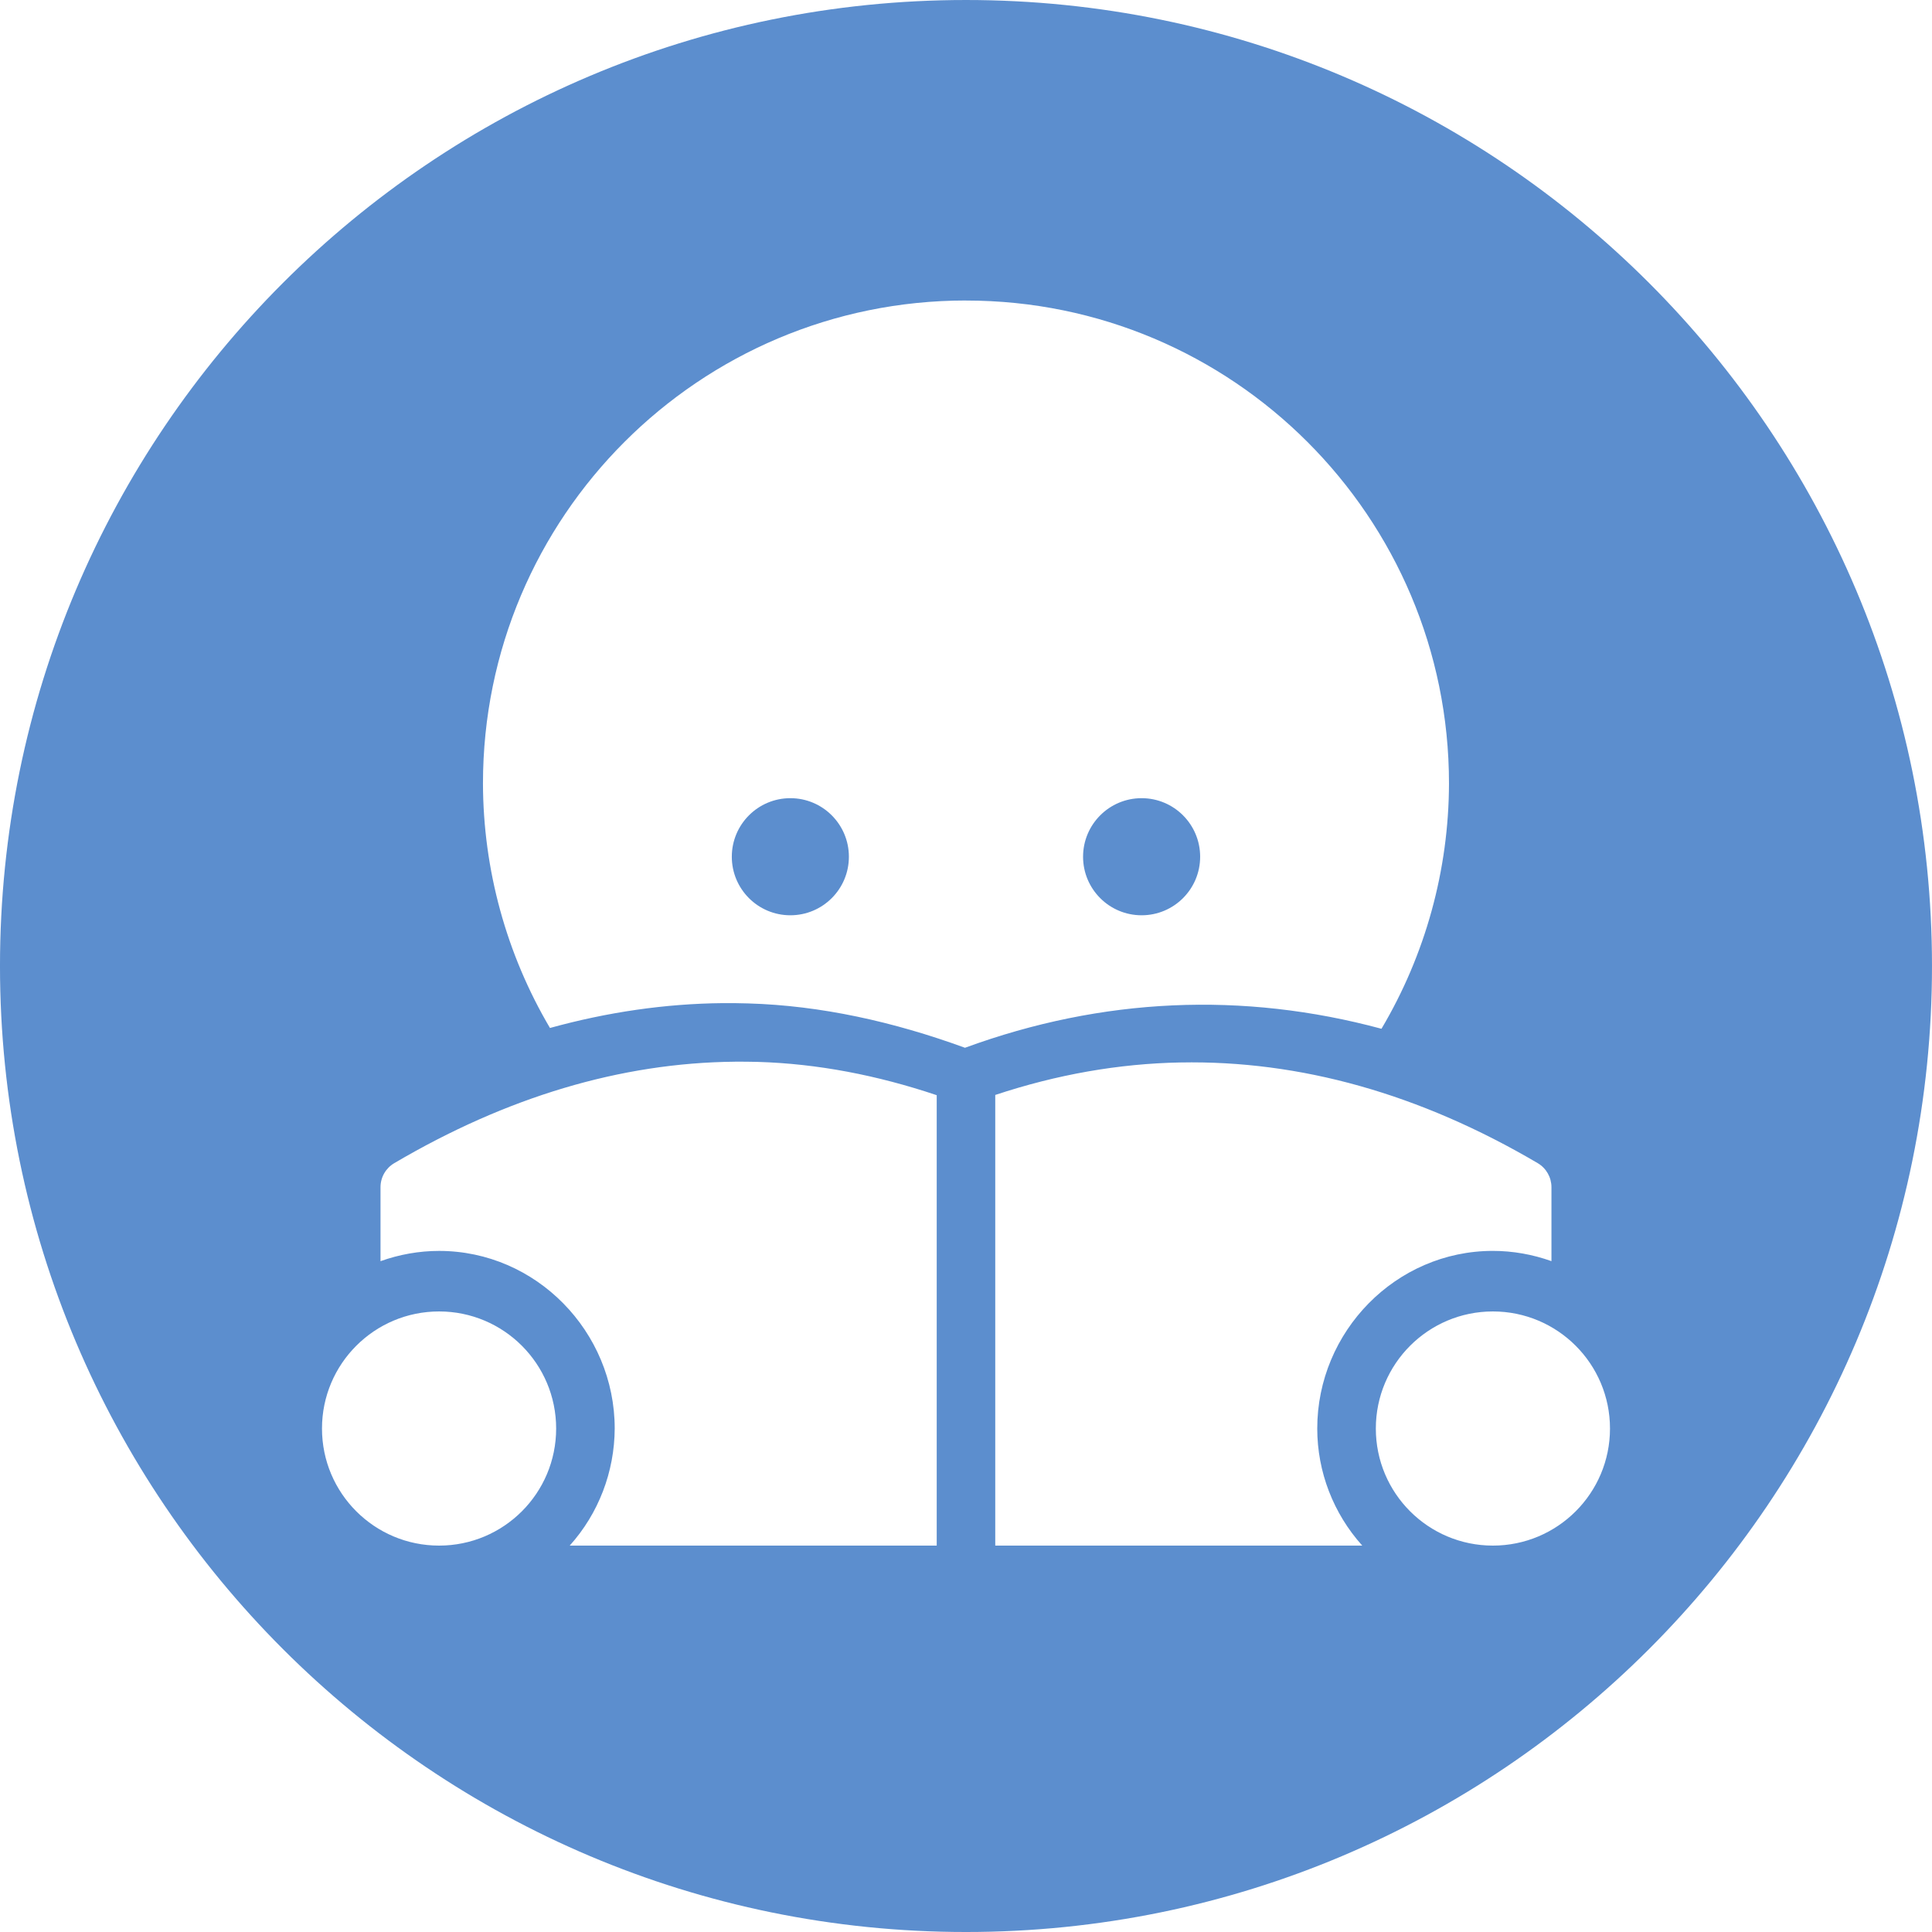
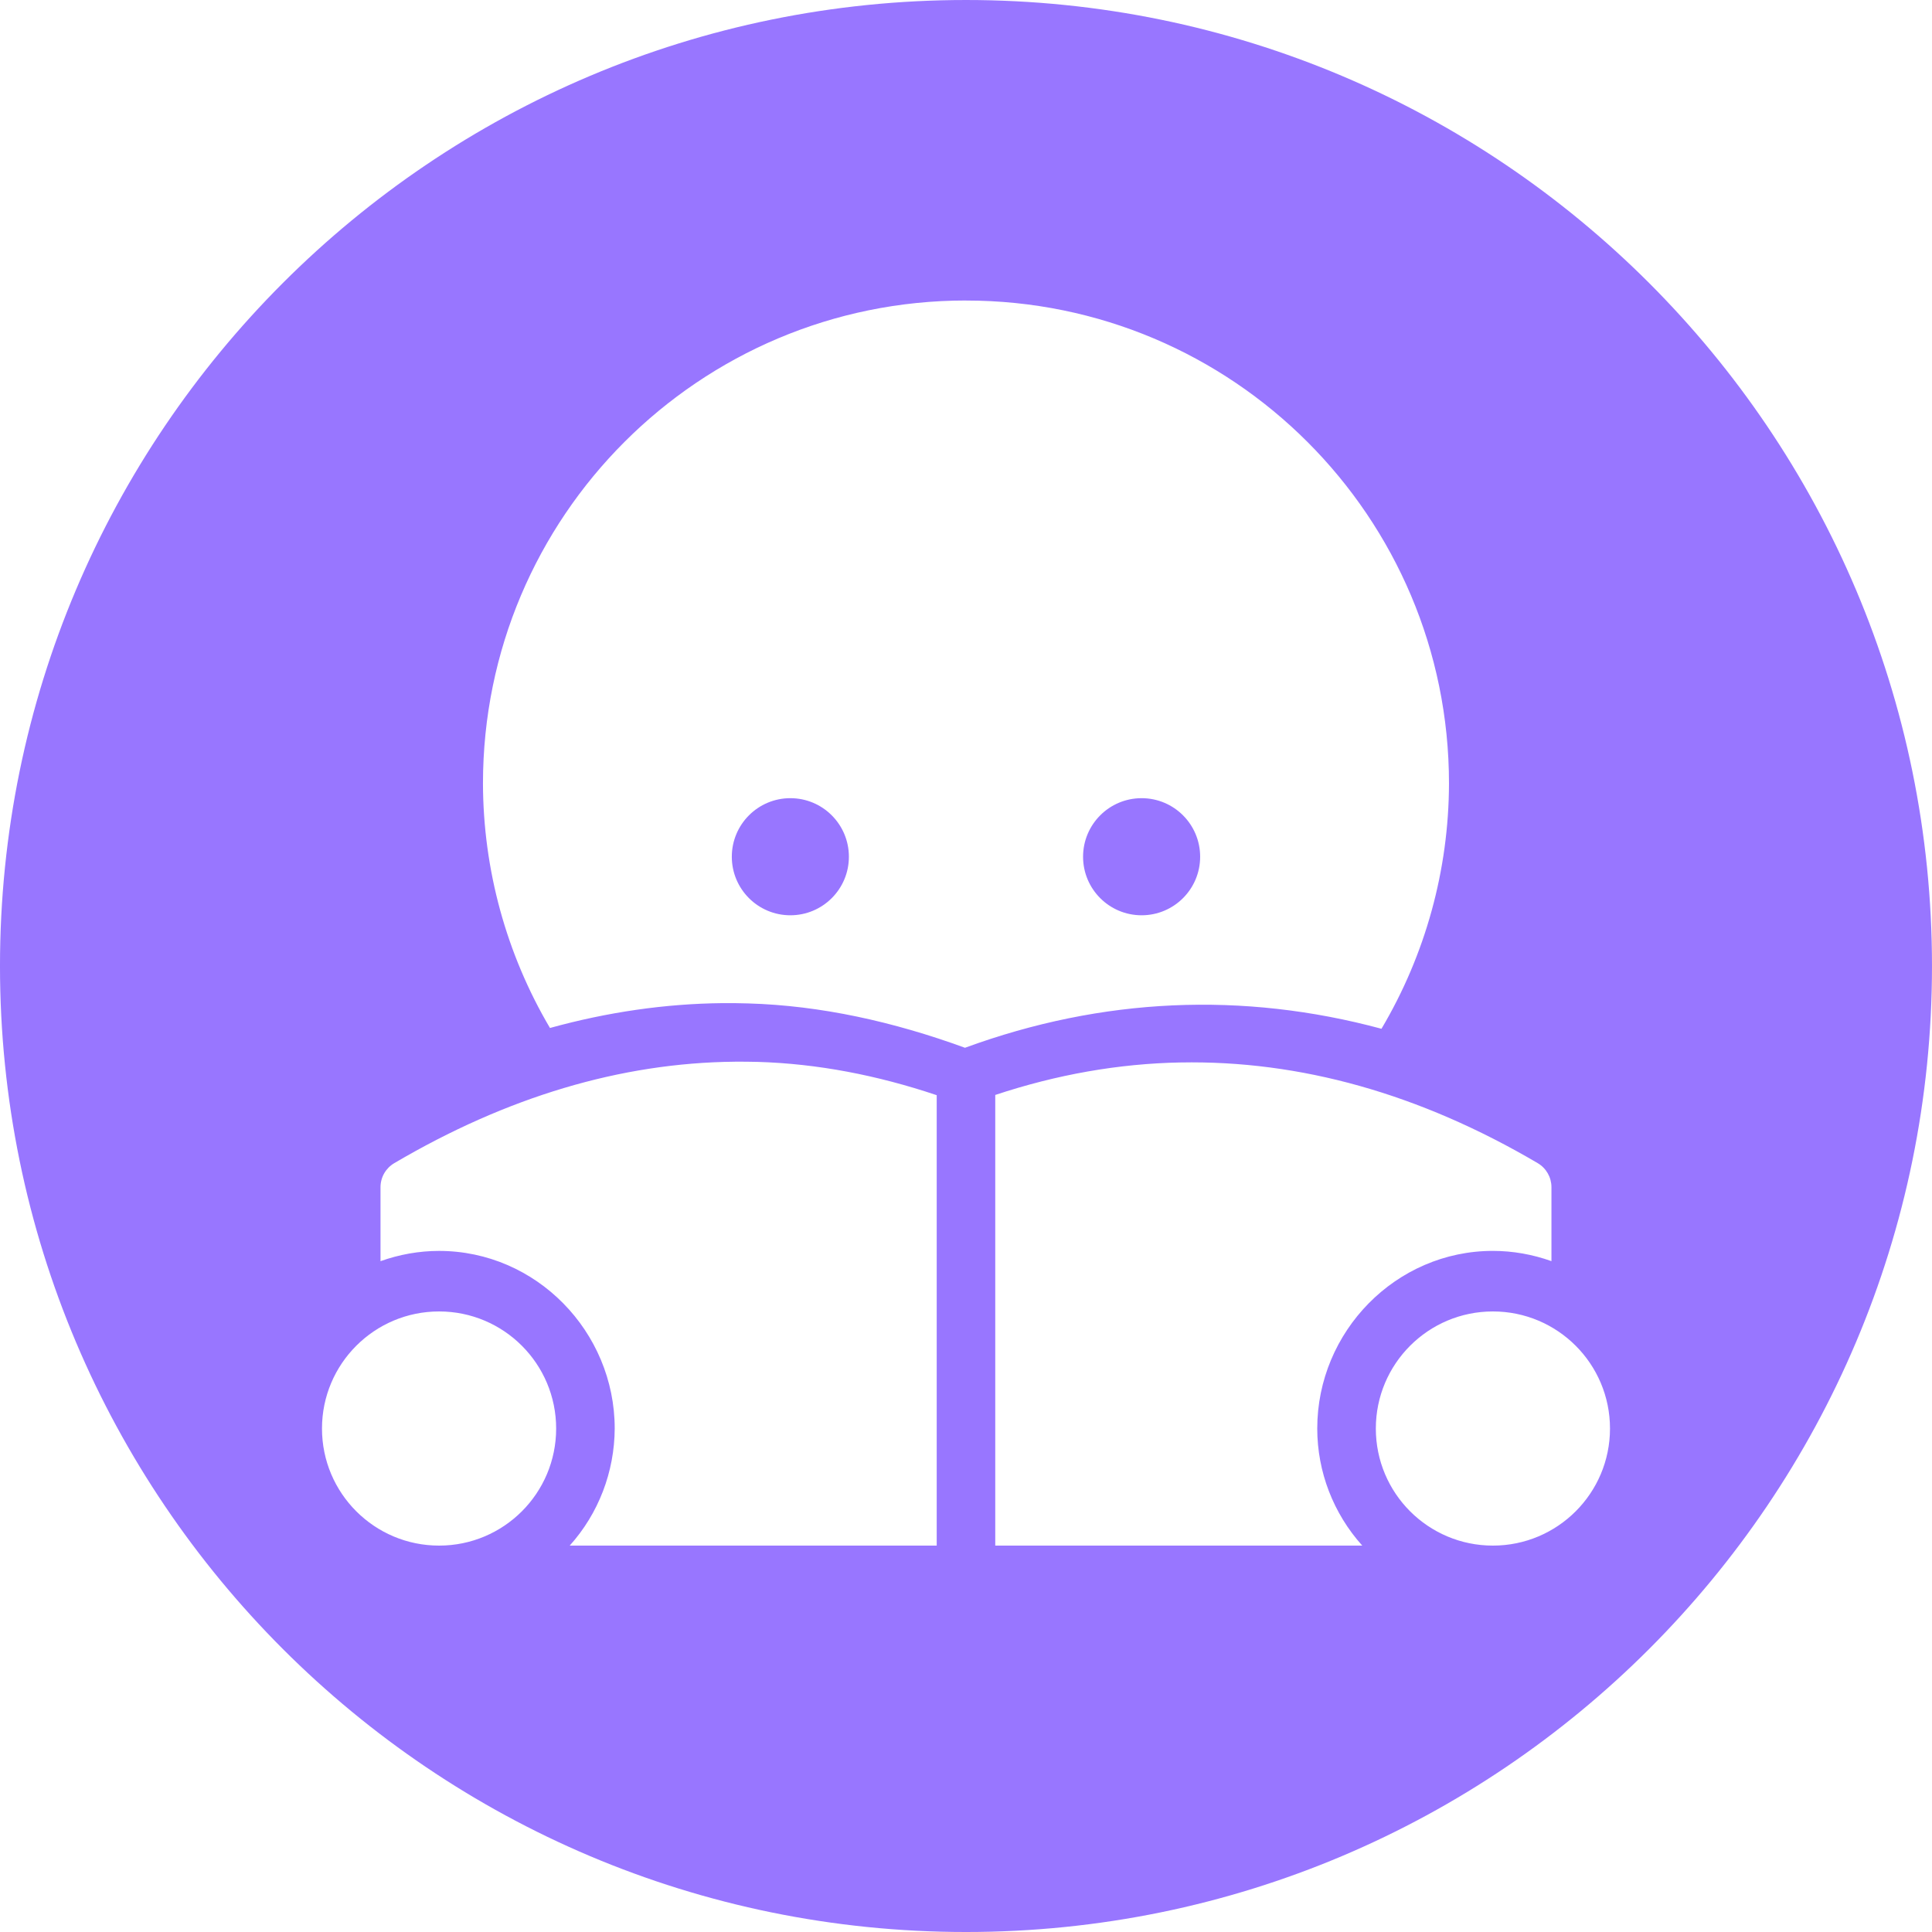
<svg xmlns="http://www.w3.org/2000/svg" version="1.1" id="svg5269" viewBox="0 0 90 90" height="90" width="90">
  <defs id="defs5271" />
  <g transform="translate(-243.5714,-358.7908)" id="layer1">
-     <path id="path5256" d="m 288.571,358.791 a 45,45 0 0 0 -45,45 45,45 0 0 0 45,45 45,45 0 0 0 45,-45 45,45 0 0 0 -45,-45 z m 0,14 0,0 c 12.426,0 22.5,10.074 22.5,22.5 -0.01,4.02 -1.094,7.965 -3.145,11.424 -6.45,-1.74 -13,-1.461 -19.402,0.885 -3.337,-1.217 -6.711,-1.967 -10.1,-2.066 -0.39,-0.014 -0.782,-0.014 -1.172,-0.014 -2.696,0.026 -5.388,0.42 -8.061,1.158 -2.036,-3.45 -3.111,-7.383 -3.121,-11.389 0,-12.426 10.074,-22.5 22.5,-22.5 z m -8.182,23.182 c -1.506,0 -2.727,1.222 -2.727,2.728 0,1.506 1.22,2.727 2.727,2.727 1.506,0 2.727,-1.22 2.727,-2.727 0,-1.506 -1.22,-2.728 -2.727,-2.728 z m 16.363,0 c -1.506,0 -2.727,1.222 -2.727,2.728 0,1.506 1.22,2.727 2.727,2.727 1.506,0 2.727,-1.22 2.727,-2.727 0,-1.506 -1.22,-2.728 -2.727,-2.728 z m -18.947,12.275 c 0.355,0 0.708,-3e-4 1.062,0.01 2.787,0.082 5.572,0.621 8.34,1.551 l 0,20.982 -17.096,0 c 1.346,-1.498 2.086,-3.439 2.096,-5.453 0,-4.518 -3.663,-8.275 -8.182,-8.275 -0.93,0 -1.853,0.166 -2.728,0.478 l 0,-3.447 c 5e-4,-0.46 0.244,-0.886 0.641,-1.119 5.234,-3.08 10.545,-4.676 15.867,-4.726 z m 20.752,0.037 c 5.576,-0.107 11.159,1.46 16.646,4.689 0.397,0.233 0.64,0.659 0.641,1.119 l 0,3.447 c -0.875,-0.313 -1.799,-0.478 -2.728,-0.478 -4.519,0 -8.182,3.757 -8.182,8.275 0,2.014 0.749,3.955 2.096,5.453 l -17.096,0 0,-20.992 c 2.863,-0.95 5.743,-1.459 8.623,-1.514 z m -34.531,11.598 c 3.013,0 5.453,2.443 5.453,5.455 0,3.012 -2.441,5.453 -5.453,5.453 -3.013,0 -5.455,-2.441 -5.455,-5.453 0,-3.013 2.442,-5.455 5.455,-5.455 z m 49.09,0 c 3.013,0 5.455,2.443 5.455,5.455 0,3.012 -2.443,5.453 -5.455,5.453 -3.013,0 -5.453,-2.441 -5.453,-5.453 0,-3.013 2.441,-5.455 5.453,-5.455 z" style="display:inline;opacity:1;fill:#5c8ece;fill-opacity:1;stroke:none;stroke-width:8;stroke-linecap:butt;stroke-linejoin:miter;stroke-miterlimit:4;stroke-dasharray:none;stroke-opacity:1" />
+     <path id="path5256" d="m 288.571,358.791 a 45,45 0 0 0 -45,45 45,45 0 0 0 45,45 45,45 0 0 0 45,-45 45,45 0 0 0 -45,-45 z m 0,14 0,0 c 12.426,0 22.5,10.074 22.5,22.5 -0.01,4.02 -1.094,7.965 -3.145,11.424 -6.45,-1.74 -13,-1.461 -19.402,0.885 -3.337,-1.217 -6.711,-1.967 -10.1,-2.066 -0.39,-0.014 -0.782,-0.014 -1.172,-0.014 -2.696,0.026 -5.388,0.42 -8.061,1.158 -2.036,-3.45 -3.111,-7.383 -3.121,-11.389 0,-12.426 10.074,-22.5 22.5,-22.5 z m -8.182,23.182 c -1.506,0 -2.727,1.222 -2.727,2.728 0,1.506 1.22,2.727 2.727,2.727 1.506,0 2.727,-1.22 2.727,-2.727 0,-1.506 -1.22,-2.728 -2.727,-2.728 z m 16.363,0 c -1.506,0 -2.727,1.222 -2.727,2.728 0,1.506 1.22,2.727 2.727,2.727 1.506,0 2.727,-1.22 2.727,-2.727 0,-1.506 -1.22,-2.728 -2.727,-2.728 z m -18.947,12.275 c 0.355,0 0.708,-3e-4 1.062,0.01 2.787,0.082 5.572,0.621 8.34,1.551 l 0,20.982 -17.096,0 c 1.346,-1.498 2.086,-3.439 2.096,-5.453 0,-4.518 -3.663,-8.275 -8.182,-8.275 -0.93,0 -1.853,0.166 -2.728,0.478 l 0,-3.447 c 5e-4,-0.46 0.244,-0.886 0.641,-1.119 5.234,-3.08 10.545,-4.676 15.867,-4.726 z m 20.752,0.037 c 5.576,-0.107 11.159,1.46 16.646,4.689 0.397,0.233 0.64,0.659 0.641,1.119 l 0,3.447 c -0.875,-0.313 -1.799,-0.478 -2.728,-0.478 -4.519,0 -8.182,3.757 -8.182,8.275 0,2.014 0.749,3.955 2.096,5.453 l -17.096,0 0,-20.992 c 2.863,-0.95 5.743,-1.459 8.623,-1.514 z m -34.531,11.598 c 3.013,0 5.453,2.443 5.453,5.455 0,3.012 -2.441,5.453 -5.453,5.453 -3.013,0 -5.455,-2.441 -5.455,-5.453 0,-3.013 2.442,-5.455 5.455,-5.455 z m 49.09,0 c 3.013,0 5.455,2.443 5.455,5.455 0,3.012 -2.443,5.453 -5.455,5.453 -3.013,0 -5.453,-2.441 -5.453,-5.453 0,-3.013 2.441,-5.455 5.453,-5.455 z" style="display:inline;opacity:1;fill-opacity:1;stroke:none;stroke-width:8;fill:#9876ff;stroke-linecap:butt;stroke-linejoin:miter;stroke-miterlimit:4;stroke-dasharray:none;stroke-opacity:1" />
  </g>
</svg>
